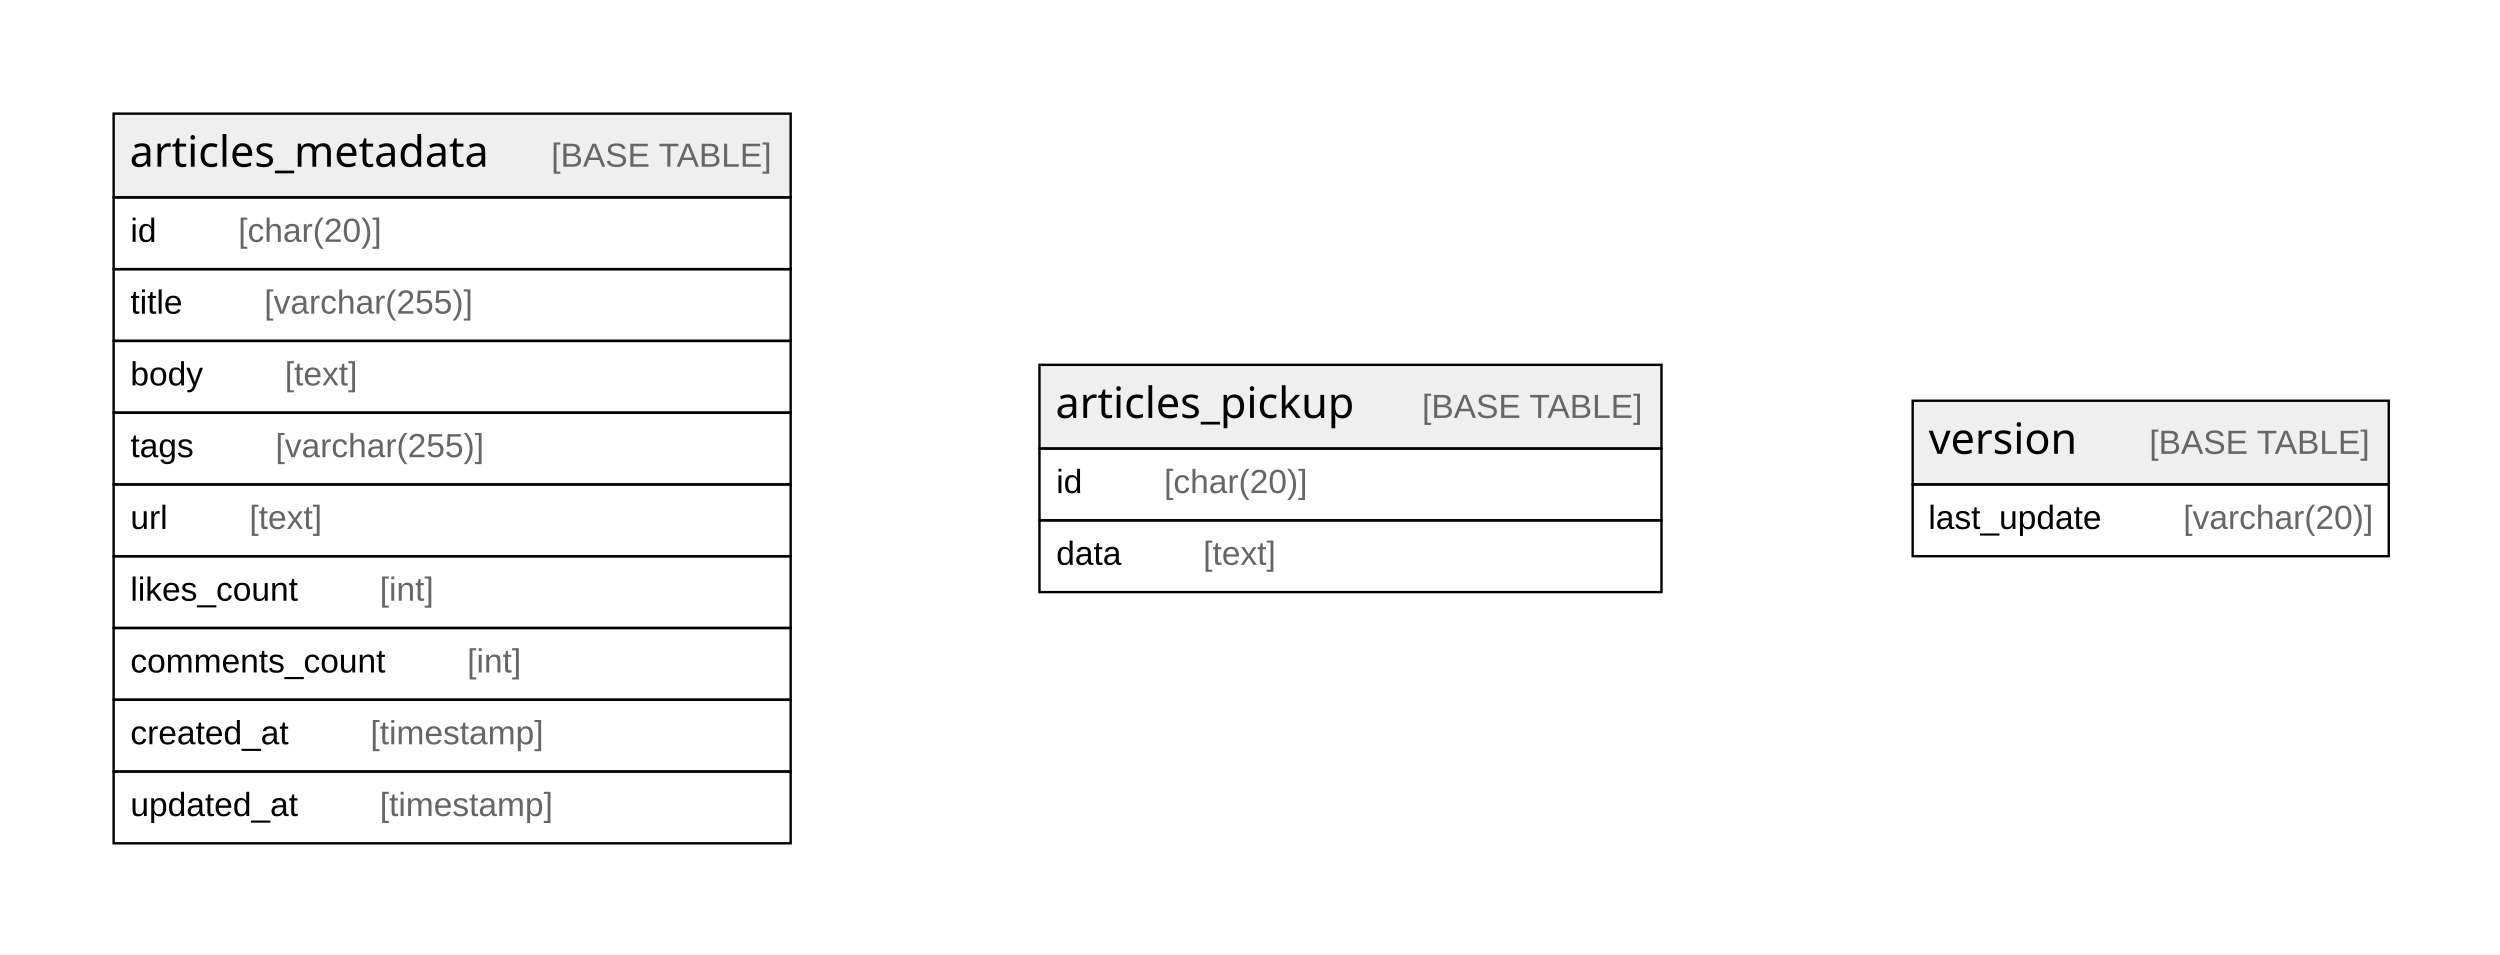
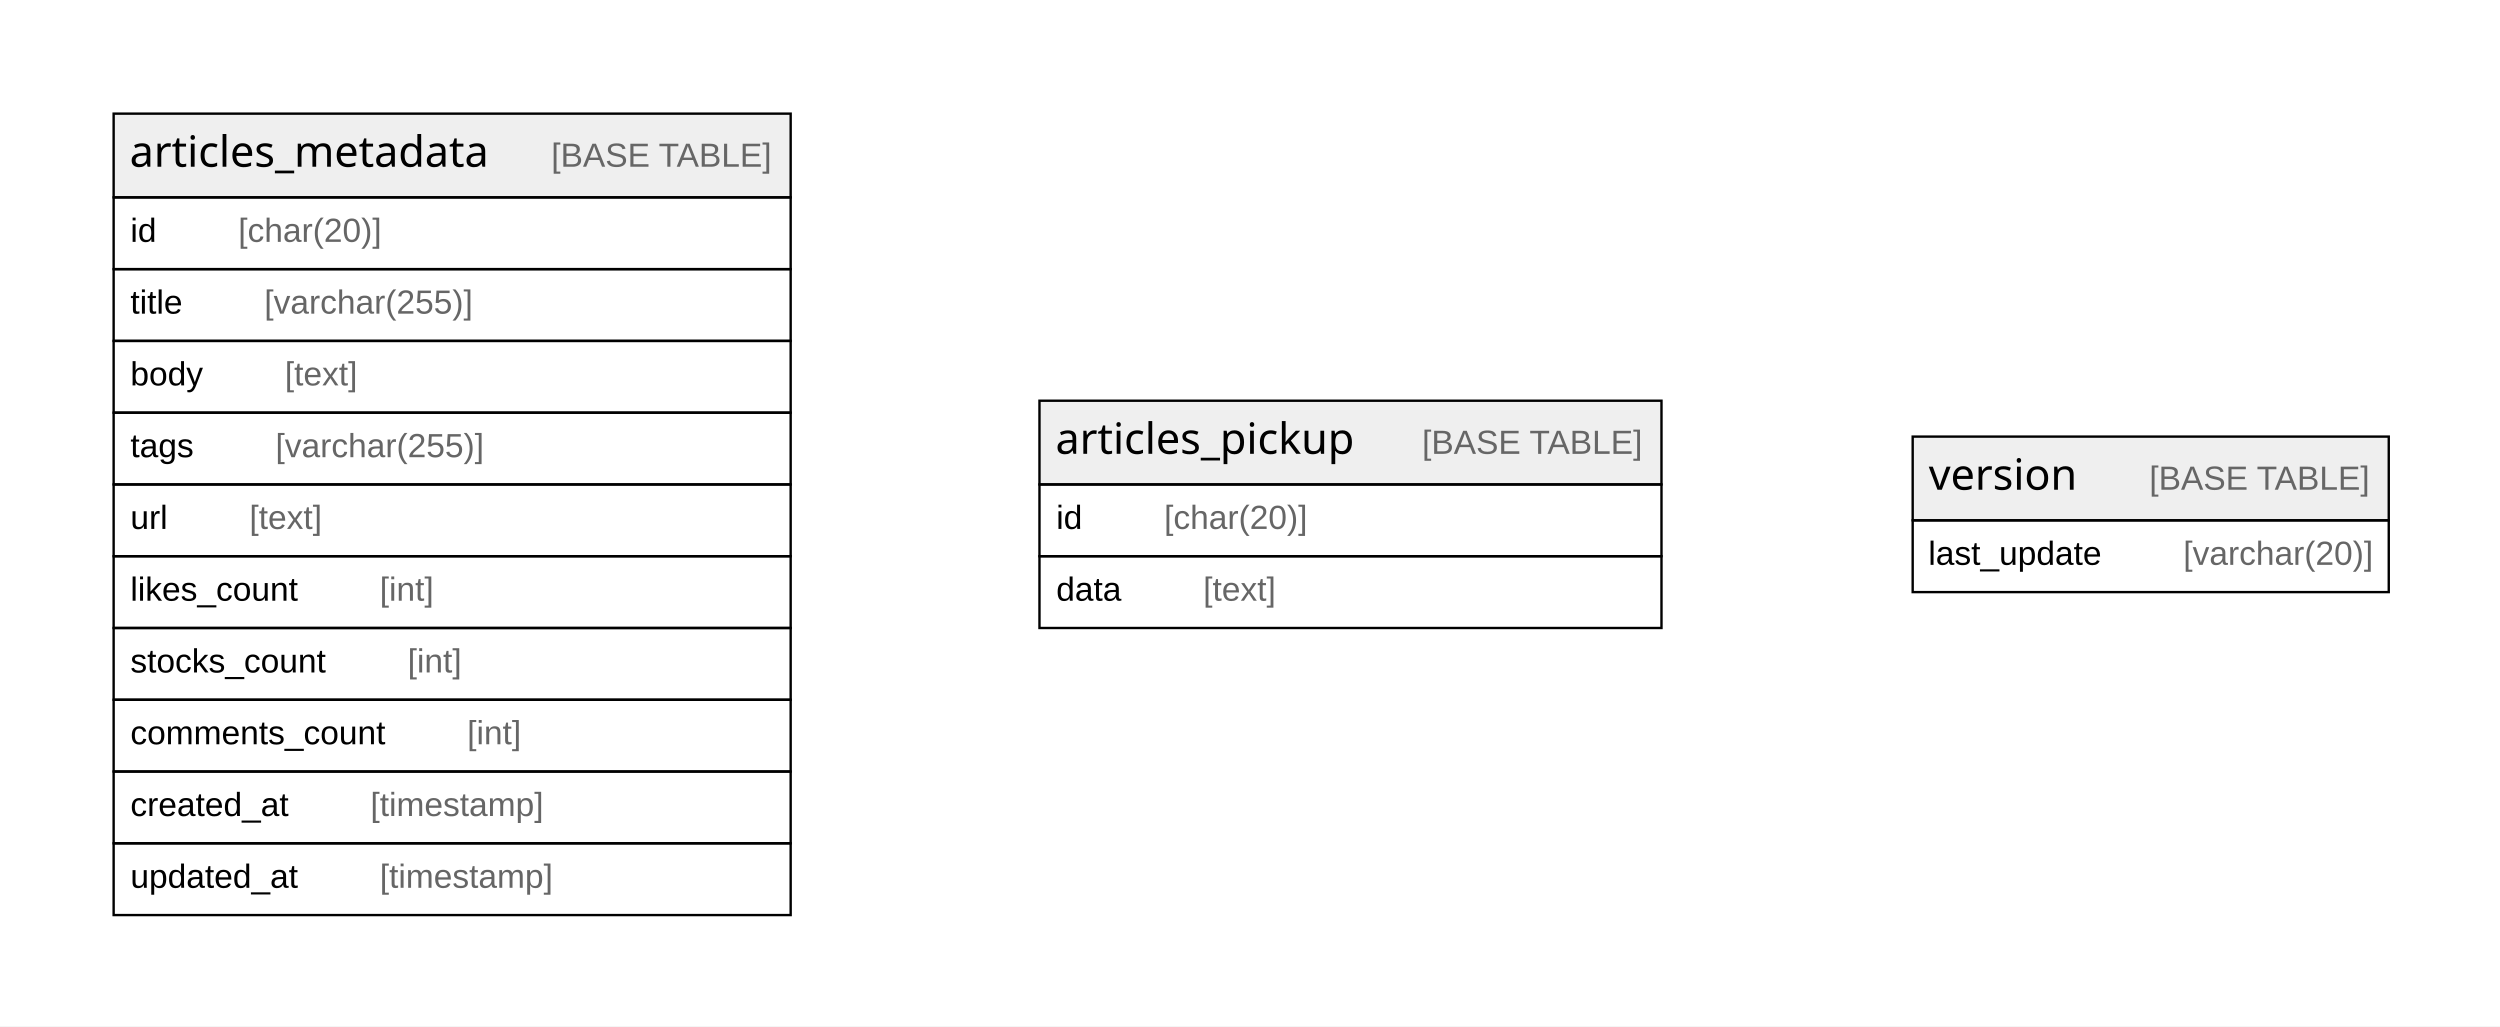
- <svg xmlns="http://www.w3.org/2000/svg" width="1045pt" height="399pt" viewBox="0.00 0.00 1045.00 399.00">
-   <g id="graph0" class="graph" transform="scale(1 1) rotate(0) translate(4 395)">
-     <polygon fill="#ffffff" stroke="transparent" points="-4,4 -4,-395 1041,-395 1041,4 -4,4" />
+ <svg xmlns="http://www.w3.org/2000/svg" width="1045pt" height="429pt" viewBox="0.00 0.00 1045.00 429.00">
+   <g id="graph0" class="graph" transform="scale(1 1) rotate(0) translate(4 425)">
+     <polygon fill="#ffffff" stroke="transparent" points="-4,4 -4,-425 1041,-425 1041,4 -4,4" />
    <g id="node1" class="node">
-       <polygon fill="#efefef" stroke="transparent" points="43.5,-312.5 43.5,-347.5 326.5,-347.5 326.5,-312.5 43.5,-312.5" />
-       <polygon fill="none" stroke="#000000" points="43.5,-312.5 43.5,-347.5 326.5,-347.5 326.5,-312.5 43.5,-312.5" />
-       <text text-anchor="start" x="50.202" y="-325.3" font-family="Arial Bold" font-size="18.00" fill="#000000">articles_metadata</text>
-       <text text-anchor="start" x="192.231" y="-325.3" font-family="Arial" font-size="14.00" fill="#000000">    </text>
-       <text text-anchor="start" x="226.435" y="-325.3" font-family="Arial" font-size="14.00" fill="#666666">[BASE TABLE]</text>
+       <polygon fill="#efefef" stroke="transparent" points="43.5,-342.5 43.5,-377.5 326.5,-377.5 326.5,-342.5 43.5,-342.5" />
+       <polygon fill="none" stroke="#000000" points="43.5,-342.5 43.5,-377.5 326.5,-377.5 326.5,-342.5 43.5,-342.5" />
+       <text text-anchor="start" x="50.202" y="-355.3" font-family="Arial Bold" font-size="18.00" fill="#000000">articles_metadata</text>
+       <text text-anchor="start" x="192.231" y="-355.3" font-family="Arial" font-size="14.00" fill="#000000">    </text>
+       <text text-anchor="start" x="226.435" y="-355.3" font-family="Arial" font-size="14.00" fill="#666666">[BASE TABLE]</text>
+       <polygon fill="none" stroke="#000000" points="43.5,-312.5 43.5,-342.5 326.5,-342.5 326.5,-312.5 43.5,-312.5" />
+       <text text-anchor="start" x="50.5" y="-323.9" font-family="Arial" font-size="14.00" fill="#000000">id    </text>
+       <text text-anchor="start" x="95.594" y="-323.9" font-family="Arial" font-size="14.00" fill="#666666">[char(20)]</text>
      <polygon fill="none" stroke="#000000" points="43.5,-282.5 43.5,-312.5 326.5,-312.5 326.5,-282.5 43.5,-282.5" />
-       <text text-anchor="start" x="50.5" y="-293.9" font-family="Arial" font-size="14.00" fill="#000000">id    </text>
-       <text text-anchor="start" x="95.594" y="-293.9" font-family="Arial" font-size="14.00" fill="#666666">[char(20)]</text>
+       <text text-anchor="start" x="50.5" y="-293.9" font-family="Arial" font-size="14.00" fill="#000000">title    </text>
+       <text text-anchor="start" x="106.482" y="-293.9" font-family="Arial" font-size="14.00" fill="#666666">[varchar(255)]</text>
      <polygon fill="none" stroke="#000000" points="43.5,-252.5 43.5,-282.5 326.5,-282.5 326.5,-252.5 43.5,-252.5" />
-       <text text-anchor="start" x="50.5" y="-263.9" font-family="Arial" font-size="14.00" fill="#000000">title    </text>
-       <text text-anchor="start" x="106.482" y="-263.9" font-family="Arial" font-size="14.00" fill="#666666">[varchar(255)]</text>
+       <text text-anchor="start" x="50.5" y="-263.9" font-family="Arial" font-size="14.00" fill="#000000">body    </text>
+       <text text-anchor="start" x="115.053" y="-263.9" font-family="Arial" font-size="14.00" fill="#666666">[text]</text>
      <polygon fill="none" stroke="#000000" points="43.5,-222.5 43.5,-252.5 326.5,-252.5 326.5,-222.5 43.5,-222.5" />
-       <text text-anchor="start" x="50.5" y="-233.9" font-family="Arial" font-size="14.00" fill="#000000">body    </text>
-       <text text-anchor="start" x="115.053" y="-233.9" font-family="Arial" font-size="14.00" fill="#666666">[text]</text>
+       <text text-anchor="start" x="50.5" y="-233.9" font-family="Arial" font-size="14.00" fill="#000000">tags    </text>
+       <text text-anchor="start" x="111.161" y="-233.9" font-family="Arial" font-size="14.00" fill="#666666">[varchar(255)]</text>
      <polygon fill="none" stroke="#000000" points="43.5,-192.5 43.5,-222.5 326.5,-222.5 326.5,-192.5 43.5,-192.5" />
-       <text text-anchor="start" x="50.5" y="-203.9" font-family="Arial" font-size="14.00" fill="#000000">tags    </text>
-       <text text-anchor="start" x="111.161" y="-203.9" font-family="Arial" font-size="14.00" fill="#666666">[varchar(255)]</text>
+       <text text-anchor="start" x="50.5" y="-203.9" font-family="Arial" font-size="14.00" fill="#000000">url    </text>
+       <text text-anchor="start" x="100.255" y="-203.9" font-family="Arial" font-size="14.00" fill="#666666">[text]</text>
      <polygon fill="none" stroke="#000000" points="43.5,-162.5 43.5,-192.5 326.5,-192.5 326.5,-162.5 43.5,-162.5" />
-       <text text-anchor="start" x="50.5" y="-173.9" font-family="Arial" font-size="14.00" fill="#000000">url    </text>
-       <text text-anchor="start" x="100.255" y="-173.9" font-family="Arial" font-size="14.00" fill="#666666">[text]</text>
+       <text text-anchor="start" x="50.5" y="-173.9" font-family="Arial" font-size="14.00" fill="#000000">likes_count    </text>
+       <text text-anchor="start" x="154.722" y="-173.9" font-family="Arial" font-size="14.00" fill="#666666">[int]</text>
      <polygon fill="none" stroke="#000000" points="43.5,-132.5 43.5,-162.5 326.5,-162.5 326.5,-132.5 43.5,-132.5" />
-       <text text-anchor="start" x="50.5" y="-143.9" font-family="Arial" font-size="14.00" fill="#000000">likes_count    </text>
-       <text text-anchor="start" x="154.722" y="-143.9" font-family="Arial" font-size="14.00" fill="#666666">[int]</text>
+       <text text-anchor="start" x="50.5" y="-143.9" font-family="Arial" font-size="14.00" fill="#000000">stocks_count    </text>
+       <text text-anchor="start" x="166.399" y="-143.9" font-family="Arial" font-size="14.00" fill="#666666">[int]</text>
      <polygon fill="none" stroke="#000000" points="43.5,-102.5 43.5,-132.5 326.5,-132.5 326.5,-102.5 43.5,-102.5" />
      <text text-anchor="start" x="50.5" y="-113.9" font-family="Arial" font-size="14.00" fill="#000000">comments_count    </text>
      <text text-anchor="start" x="191.285" y="-113.9" font-family="Arial" font-size="14.00" fill="#666666">[int]</text>
      <polygon fill="none" stroke="#000000" points="43.5,-72.5 43.5,-102.5 326.5,-102.5 326.5,-72.5 43.5,-72.5" />
      <text text-anchor="start" x="50.5" y="-83.9" font-family="Arial" font-size="14.00" fill="#000000">created_at    </text>
      <text text-anchor="start" x="150.842" y="-83.9" font-family="Arial" font-size="14.00" fill="#666666">[timestamp]</text>
      <polygon fill="none" stroke="#000000" points="43.5,-42.5 43.5,-72.5 326.5,-72.5 326.5,-42.5 43.5,-42.5" />
      <text text-anchor="start" x="50.5" y="-53.9" font-family="Arial" font-size="14.00" fill="#000000">updated_at    </text>
      <text text-anchor="start" x="154.747" y="-53.9" font-family="Arial" font-size="14.00" fill="#666666">[timestamp]</text>
    </g>
    <g id="node2" class="node">
-       <polygon fill="#efefef" stroke="transparent" points="430.5,-207.5 430.5,-242.5 690.5,-242.5 690.5,-207.5 430.5,-207.5" />
-       <polygon fill="none" stroke="#000000" points="430.5,-207.5 430.5,-242.5 690.5,-242.5 690.5,-207.5 430.5,-207.5" />
-       <text text-anchor="start" x="437.209" y="-220.3" font-family="Arial Bold" font-size="18.00" fill="#000000">articles_pickup</text>
-       <text text-anchor="start" x="556.223" y="-220.3" font-family="Arial" font-size="14.00" fill="#000000">    </text>
-       <text text-anchor="start" x="590.428" y="-220.3" font-family="Arial" font-size="14.00" fill="#666666">[BASE TABLE]</text>
-       <polygon fill="none" stroke="#000000" points="430.5,-177.5 430.5,-207.5 690.5,-207.5 690.5,-177.5 430.5,-177.5" />
-       <text text-anchor="start" x="437.5" y="-188.9" font-family="Arial" font-size="14.00" fill="#000000">id    </text>
-       <text text-anchor="start" x="482.594" y="-188.9" font-family="Arial" font-size="14.00" fill="#666666">[char(20)]</text>
-       <polygon fill="none" stroke="#000000" points="430.5,-147.5 430.5,-177.5 690.5,-177.5 690.5,-147.5 430.5,-147.5" />
-       <text text-anchor="start" x="437.5" y="-158.9" font-family="Arial" font-size="14.00" fill="#000000">data    </text>
-       <text text-anchor="start" x="498.943" y="-158.9" font-family="Arial" font-size="14.00" fill="#666666">[text]</text>
+       <polygon fill="#efefef" stroke="transparent" points="430.5,-222.5 430.5,-257.5 690.5,-257.5 690.5,-222.5 430.5,-222.5" />
+       <polygon fill="none" stroke="#000000" points="430.5,-222.5 430.5,-257.5 690.5,-257.5 690.5,-222.5 430.5,-222.5" />
+       <text text-anchor="start" x="437.209" y="-235.3" font-family="Arial Bold" font-size="18.00" fill="#000000">articles_pickup</text>
+       <text text-anchor="start" x="556.223" y="-235.3" font-family="Arial" font-size="14.00" fill="#000000">    </text>
+       <text text-anchor="start" x="590.428" y="-235.3" font-family="Arial" font-size="14.00" fill="#666666">[BASE TABLE]</text>
+       <polygon fill="none" stroke="#000000" points="430.5,-192.5 430.5,-222.5 690.5,-222.5 690.5,-192.5 430.5,-192.5" />
+       <text text-anchor="start" x="437.5" y="-203.9" font-family="Arial" font-size="14.00" fill="#000000">id    </text>
+       <text text-anchor="start" x="482.594" y="-203.9" font-family="Arial" font-size="14.00" fill="#666666">[char(20)]</text>
+       <polygon fill="none" stroke="#000000" points="430.5,-162.5 430.5,-192.5 690.5,-192.5 690.5,-162.5 430.5,-162.5" />
+       <text text-anchor="start" x="437.5" y="-173.9" font-family="Arial" font-size="14.00" fill="#000000">data    </text>
+       <text text-anchor="start" x="498.943" y="-173.9" font-family="Arial" font-size="14.00" fill="#666666">[text]</text>
    </g>
    <g id="node3" class="node">
-       <polygon fill="#efefef" stroke="transparent" points="795.5,-192.5 795.5,-227.5 994.5,-227.5 994.5,-192.5 795.5,-192.5" />
-       <polygon fill="none" stroke="#000000" points="795.5,-192.5 795.5,-227.5 994.5,-227.5 994.5,-192.5 795.5,-192.5" />
-       <text text-anchor="start" x="802.213" y="-205.3" font-family="Arial Bold" font-size="18.00" fill="#000000">version</text>
-       <text text-anchor="start" x="860.218" y="-205.3" font-family="Arial" font-size="14.00" fill="#000000">    </text>
-       <text text-anchor="start" x="894.423" y="-205.3" font-family="Arial" font-size="14.00" fill="#666666">[BASE TABLE]</text>
-       <polygon fill="none" stroke="#000000" points="795.5,-162.5 795.5,-192.5 994.5,-192.5 994.5,-162.5 795.5,-162.5" />
-       <text text-anchor="start" x="802.046" y="-173.9" font-family="Arial" font-size="14.00" fill="#000000">last_update    </text>
-       <text text-anchor="start" x="908.617" y="-173.9" font-family="Arial" font-size="14.00" fill="#666666">[varchar(20)]</text>
+       <polygon fill="#efefef" stroke="transparent" points="795.5,-207.5 795.5,-242.5 994.5,-242.5 994.5,-207.5 795.5,-207.5" />
+       <polygon fill="none" stroke="#000000" points="795.5,-207.5 795.5,-242.5 994.5,-242.5 994.5,-207.5 795.5,-207.5" />
+       <text text-anchor="start" x="802.213" y="-220.3" font-family="Arial Bold" font-size="18.00" fill="#000000">version</text>
+       <text text-anchor="start" x="860.218" y="-220.3" font-family="Arial" font-size="14.00" fill="#000000">    </text>
+       <text text-anchor="start" x="894.423" y="-220.3" font-family="Arial" font-size="14.00" fill="#666666">[BASE TABLE]</text>
+       <polygon fill="none" stroke="#000000" points="795.5,-177.5 795.5,-207.5 994.5,-207.5 994.5,-177.5 795.5,-177.5" />
+       <text text-anchor="start" x="802.046" y="-188.9" font-family="Arial" font-size="14.00" fill="#000000">last_update    </text>
+       <text text-anchor="start" x="908.617" y="-188.9" font-family="Arial" font-size="14.00" fill="#666666">[varchar(20)]</text>
    </g>
  </g>
</svg>
